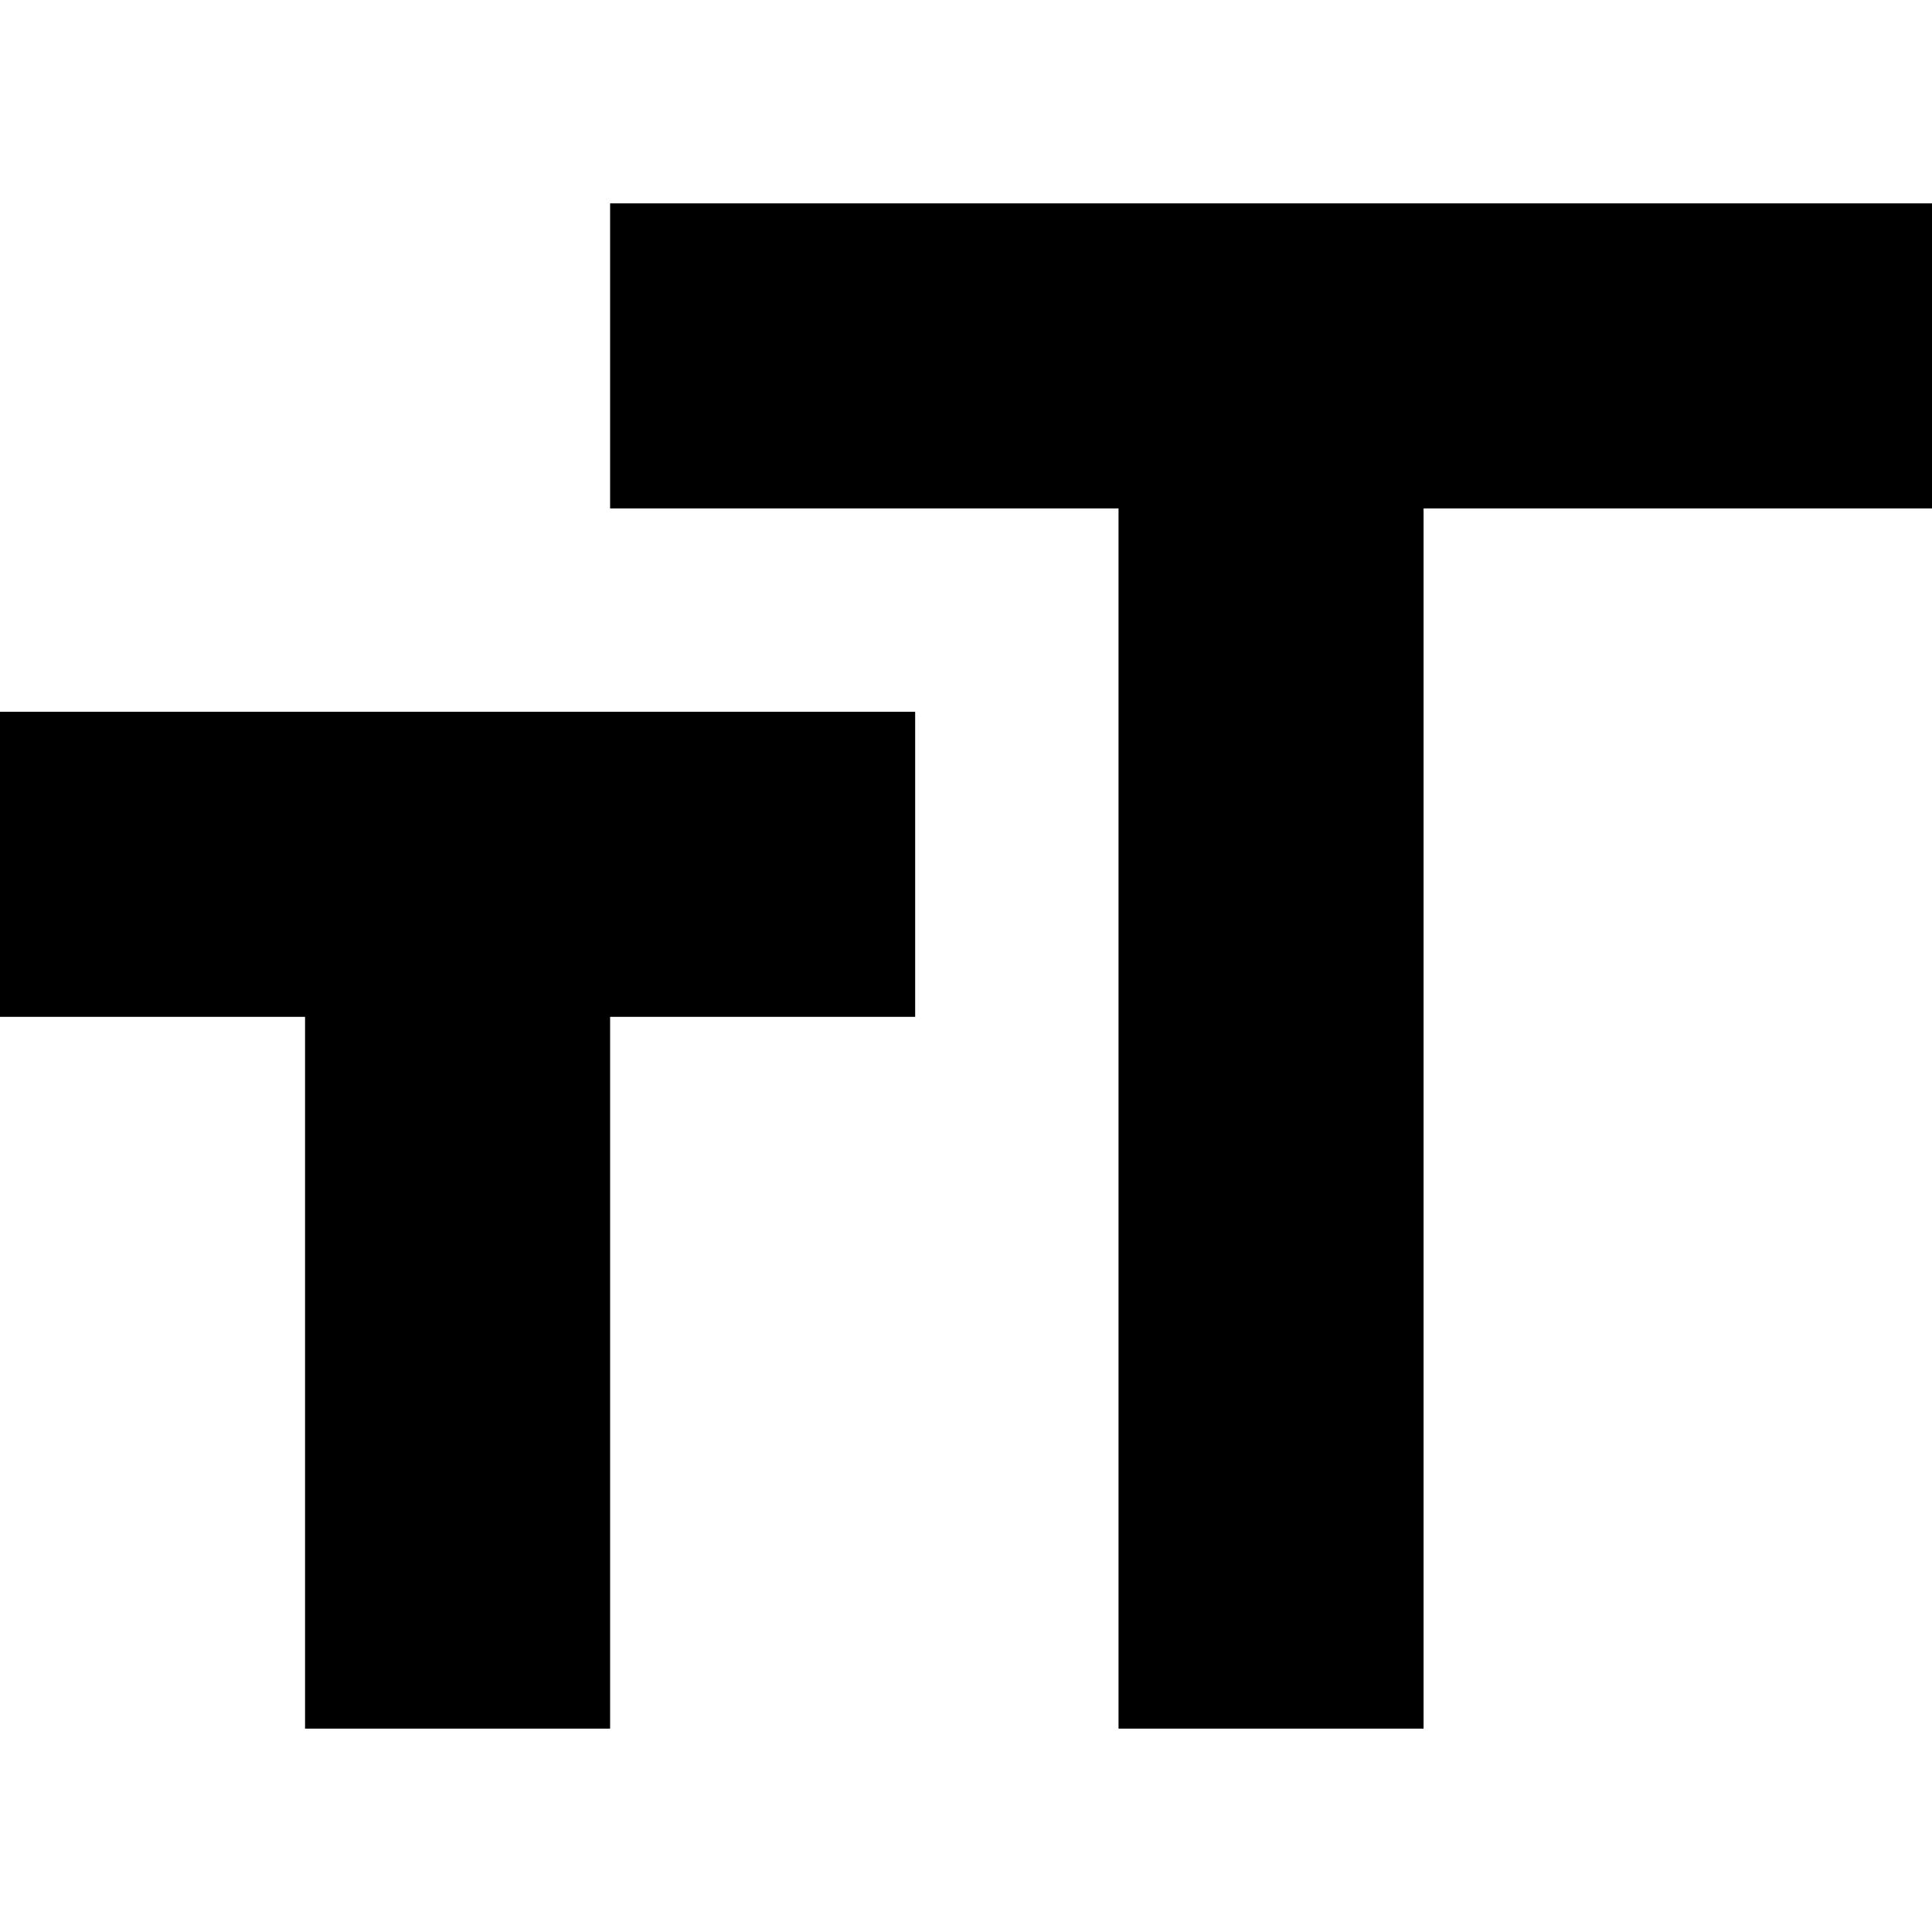
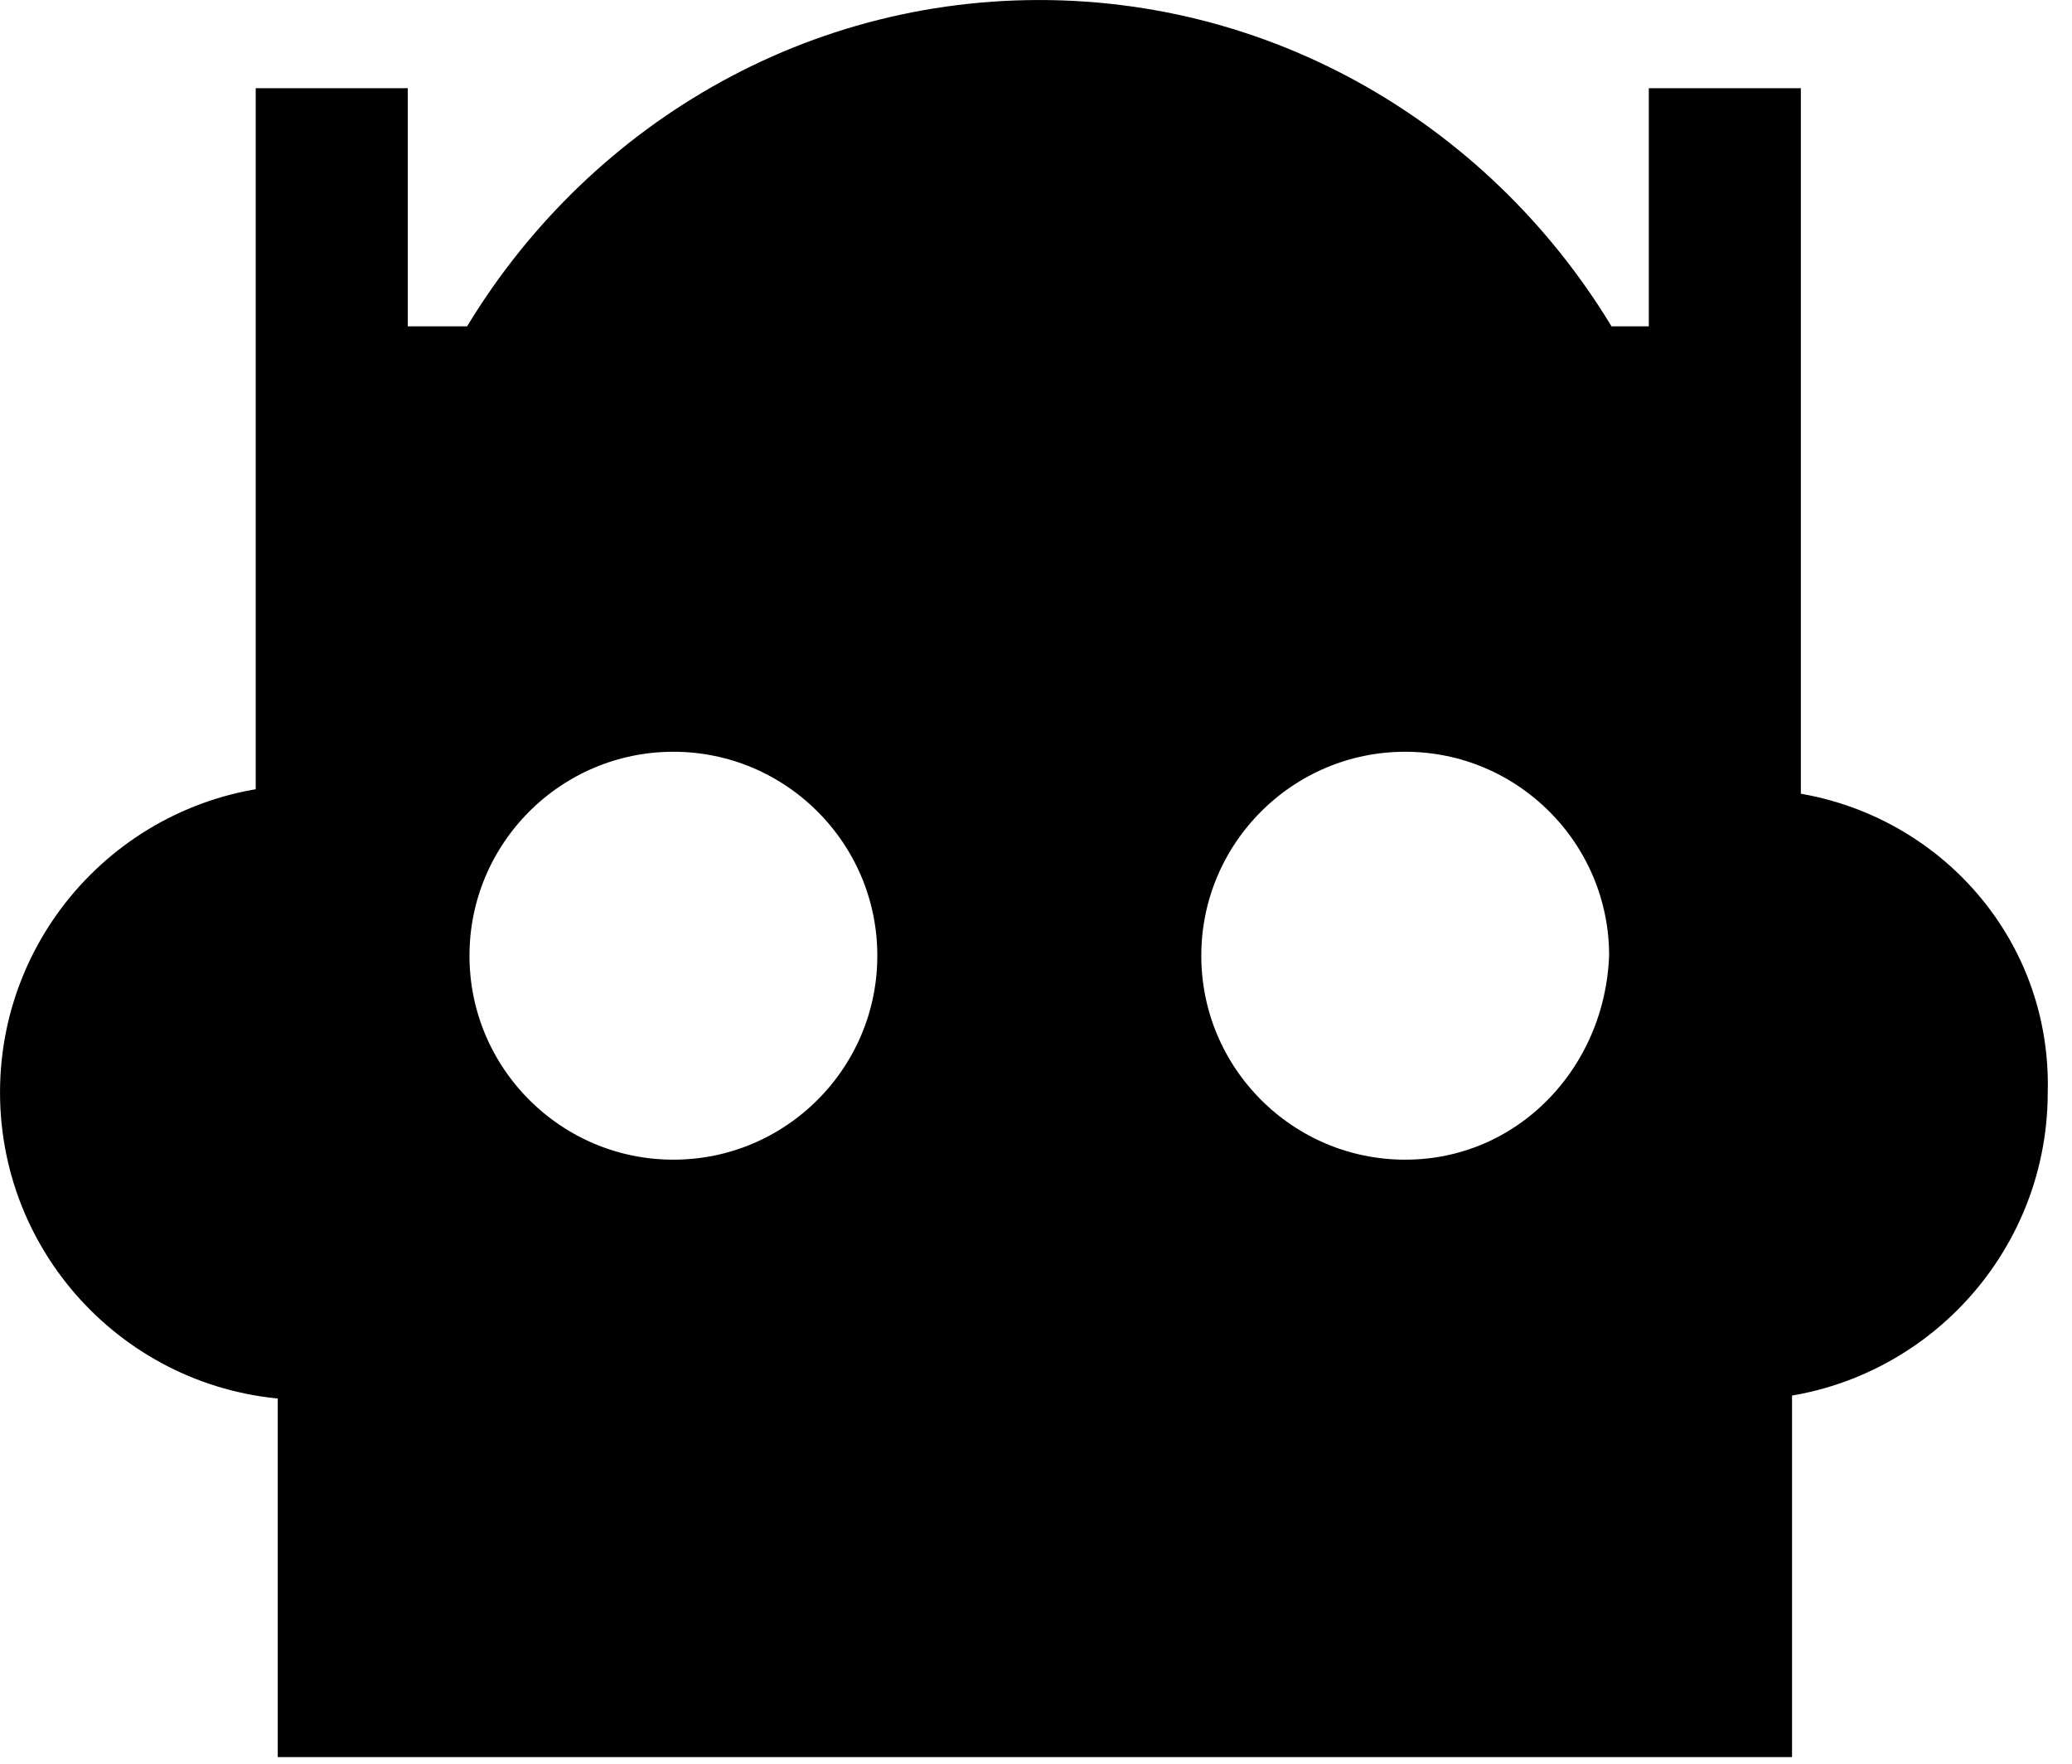
- <svg xmlns="http://www.w3.org/2000/svg" version="1.1" width="404" height="404" viewBox="0 0 512 404.211" xml:space="preserve">
-   <path d="M161.685,0v80.842h134.736v323.369h80.842V80.842H512V0H161.685z M0,215.579h80.842v188.632h80.843V215.579h80.842v-80.842  H0V215.579z" />
+ <svg xmlns="http://www.w3.org/2000/svg" width="47px" height="40px" viewBox="0 0 47 40" version="1.1">
+   <g transform="translate(1, 1)">
+     <path d="M30.875,26.475 C27.675,26.475 25.075,23.875 25.075,20.675 C25.075,17.475 27.675,14.875 30.875,14.875 C34.075,14.875 36.675,17.475 36.675,20.675 C36.575,23.875 34.075,26.475 30.875,26.475 M14.275,26.475 C11.075,26.475 8.475,23.875 8.475,20.675 C8.475,17.475 11.075,14.875 14.275,14.875 C17.475,14.875 20.075,17.475 20.075,20.675 C20.075,23.875 17.475,26.475 14.275,26.475 M38.675,18.075 L38.675,2.175 L37.575,2.175 L37.575,7.575 L34.875,7.575 C32.475,3.175 27.875,0.175 22.575,0.175 C17.275,0.175 12.675,3.175 10.275,7.575 L7.075,7.575 L7.075,2.175 L5.975,2.175 L5.975,17.975 C2.775,17.975 0.175,20.575 0.175,23.775 C0.175,26.975 2.775,29.575 5.975,29.575 C6.175,29.575 6.375,29.475 6.475,29.475 L6.475,37.675 L38.475,37.675 L38.475,29.575 C41.675,29.575 44.275,26.975 44.275,23.775 C44.375,20.575 41.775,18.075 38.675,18.075" id="Fill-1" fill="#000000" />
+     <path d="M30.875,26.475 C27.675,26.475 25.075,23.875 25.075,20.675 C25.075,17.475 27.675,14.875 30.875,14.875 C34.075,14.875 36.675,17.475 36.675,20.675 C36.575,23.875 34.075,26.475 30.875,26.475 L30.875,26.475 Z M14.275,26.475 C11.075,26.475 8.475,23.875 8.475,20.675 C8.475,17.475 11.075,14.875 14.275,14.875 C17.475,14.875 20.075,17.475 20.075,20.675 C20.075,23.875 17.475,26.475 14.275,26.475 L14.275,26.475 Z M38.675,18.075 L38.675,2.175 L37.575,2.175 L37.575,7.575 L34.875,7.575 C32.475,3.175 27.875,0.175 22.575,0.175 C17.275,0.175 12.675,3.175 10.275,7.575 L7.075,7.575 L7.075,2.175 L5.975,2.175 L5.975,17.975 C2.775,17.975 0.175,20.575 0.175,23.775 C0.175,26.975 2.775,29.575 5.975,29.575 C6.175,29.575 6.375,29.475 6.475,29.475 L6.475,37.675 L38.475,37.675 L38.475,29.575 C41.675,29.575 44.275,26.975 44.275,23.775 C44.375,20.575 41.775,18.075 38.675,18.075 L38.675,18.075 Z" id="Stroke-3" stroke="#000000" stroke-width="2.349" />
+   </g>
</svg>
